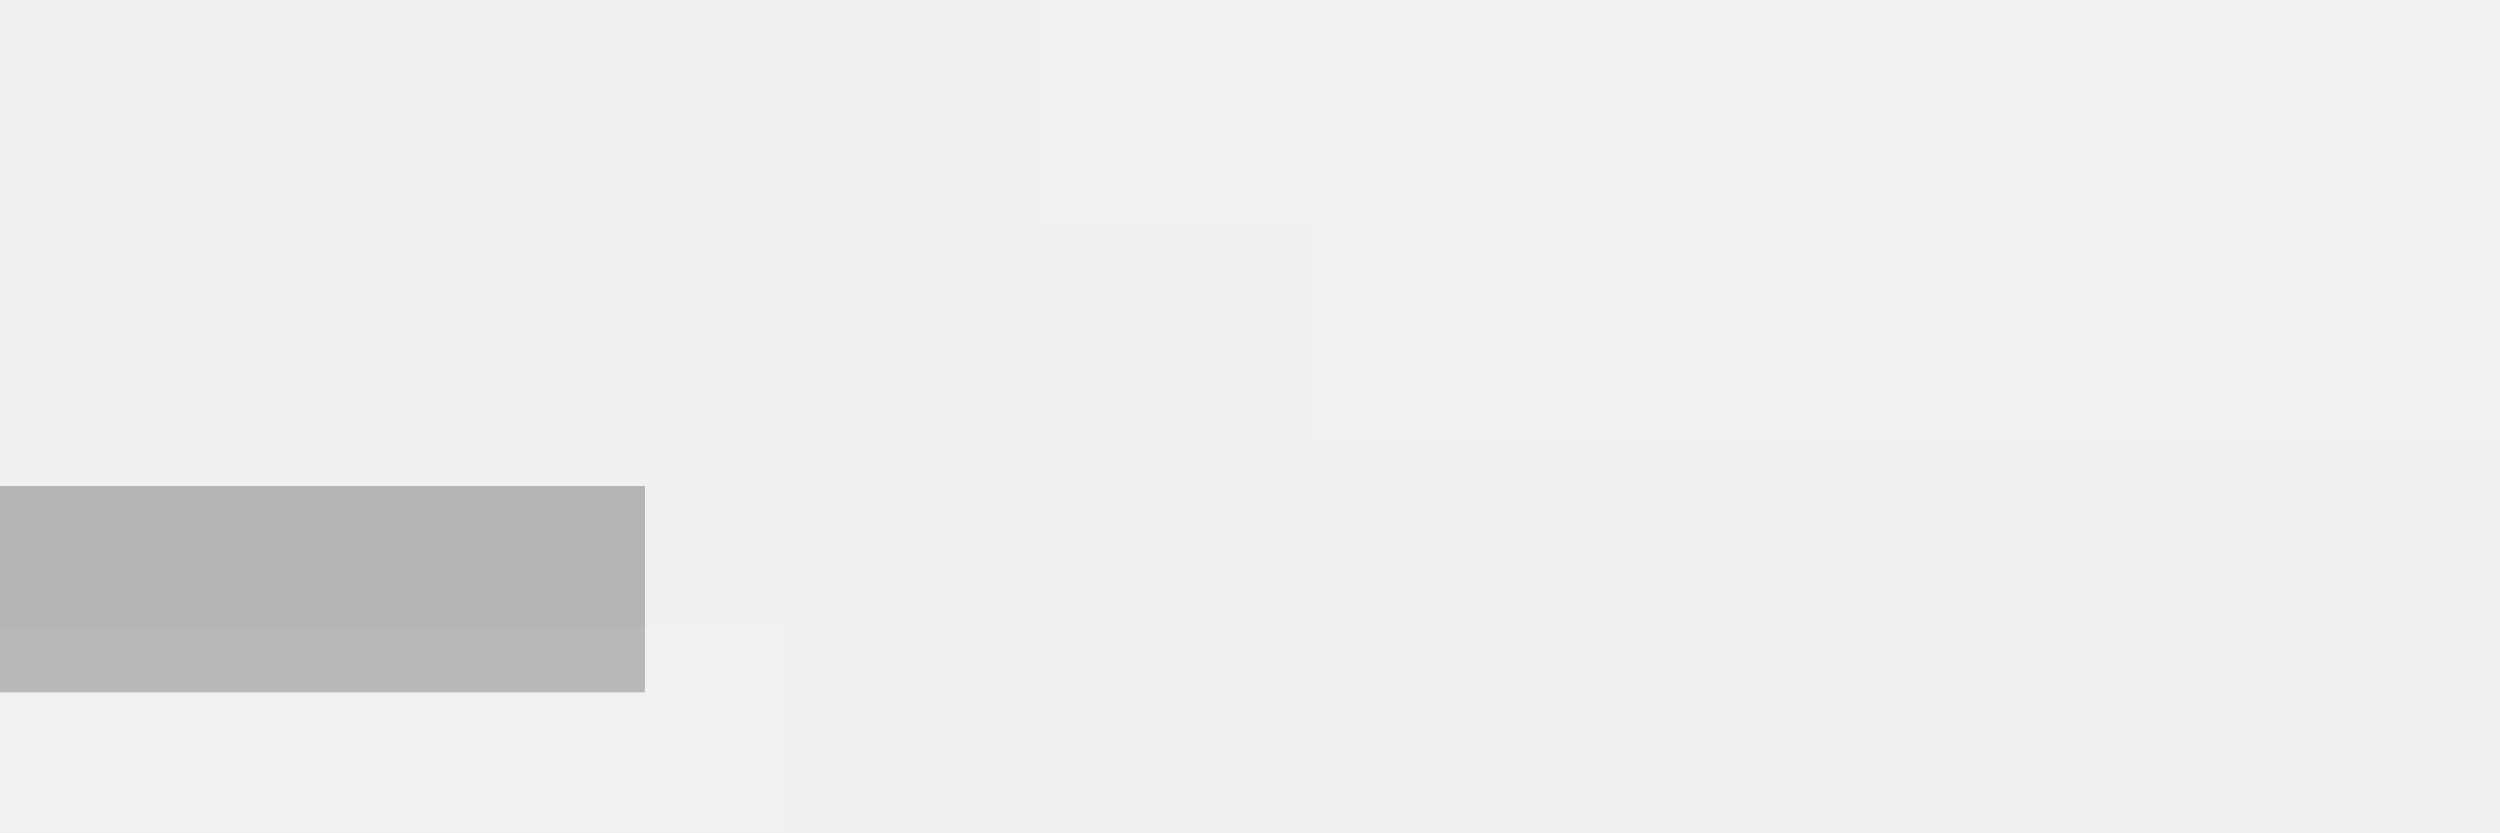
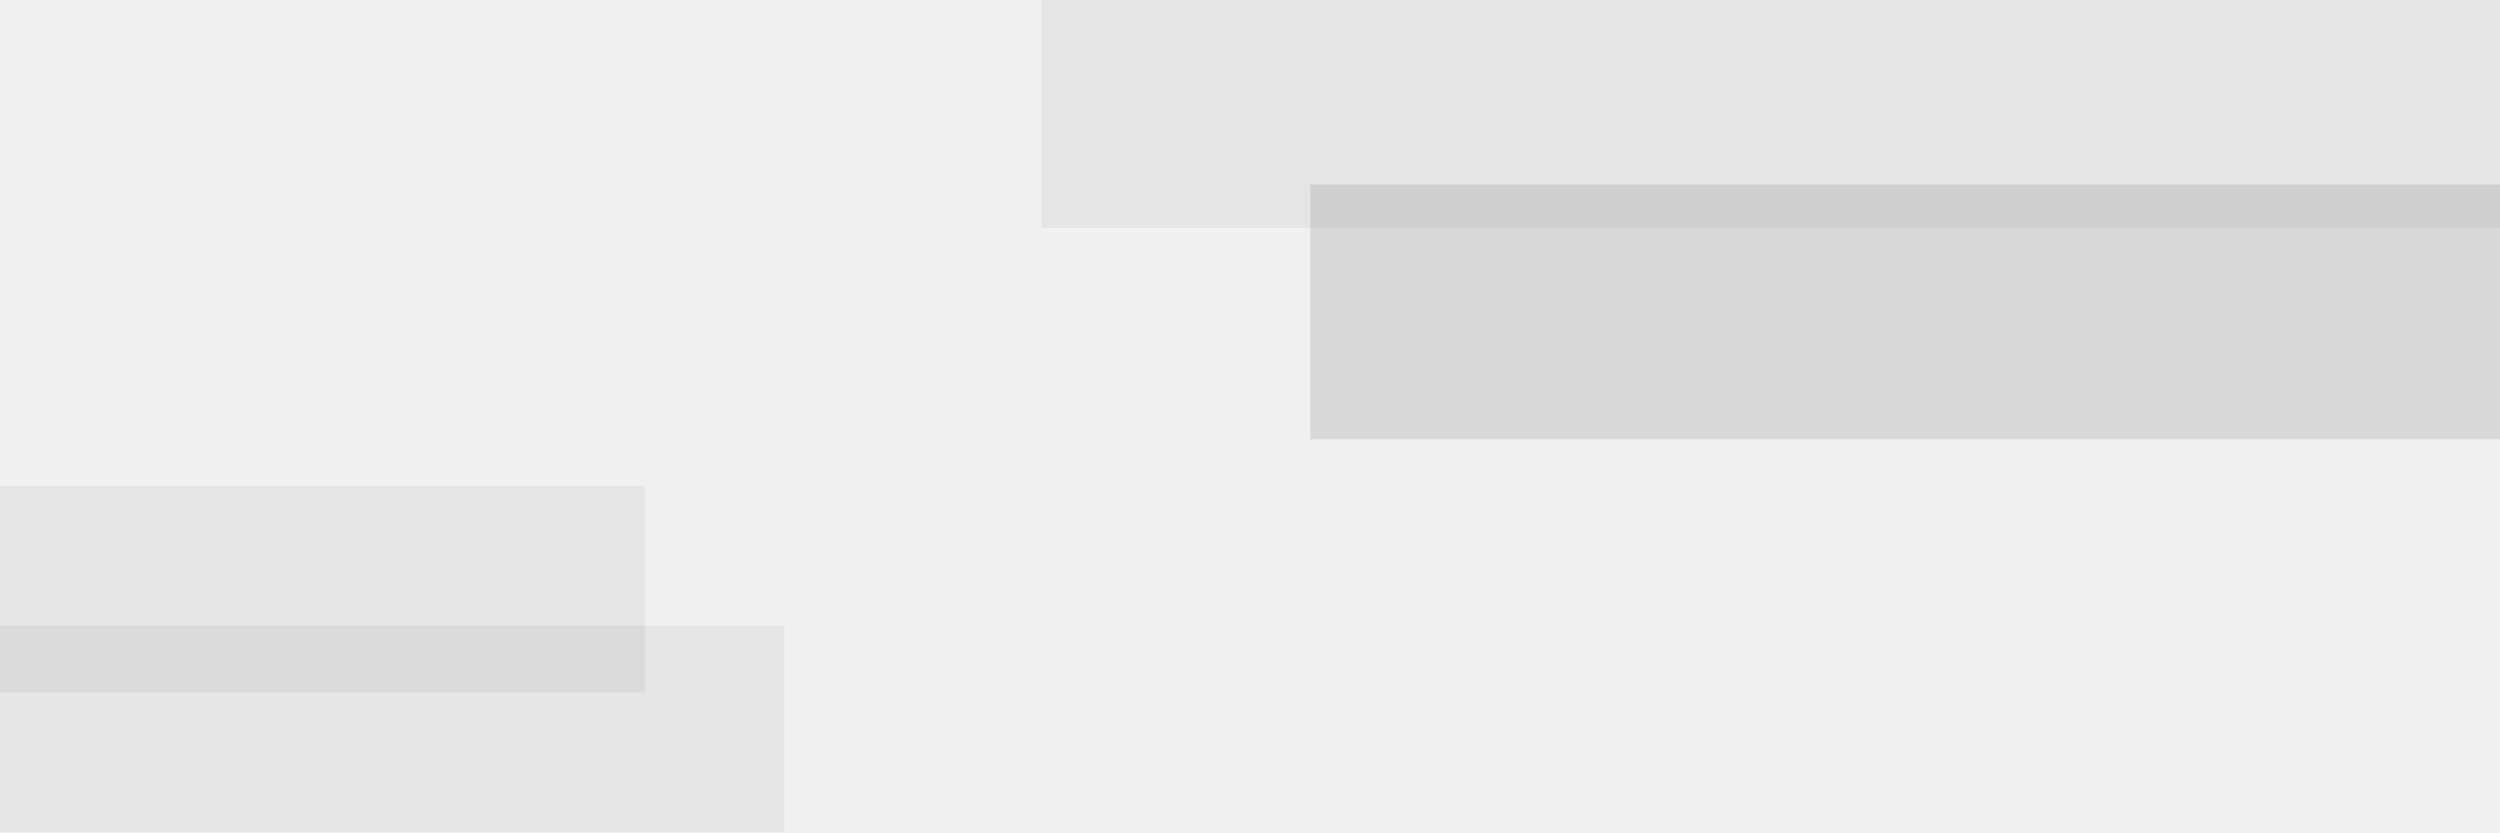
<svg xmlns="http://www.w3.org/2000/svg" width="1280" height="426" viewBox="0 0 1280 426" fill="none">
-   <path d="M330.207 248.851H0V354.513H330.207V248.851Z" fill="black" fill-opacity="0.25" />
-   <path d="M401.505 320.338H0V426H401.505V320.338Z" fill="white" fill-opacity="0.05" />
-   <path d="M533.328 0H1288.04V116.573H533.328V0Z" fill="white" fill-opacity="0.05" />
-   <path d="M1287.54 94.488H670.936V224.972H1287.54V94.488Z" fill="white" fill-opacity="0.1" />
+   <path d="M330.207 248.851H0V354.513H330.207V248.851Z" fill="black" fill-opacity="0.05" />
+   <path d="M401.505 320.338H0V426H401.505V320.338Z" fill="black" fill-opacity="0.05" />
+   <path d="M533.329 0H1288.04V116.573H533.329V0Z" fill="black" fill-opacity="0.05" />
+   <path d="M1287.54 94.488H670.936V224.972H1287.54V94.488Z" fill="black" fill-opacity="0.1" />
</svg>
